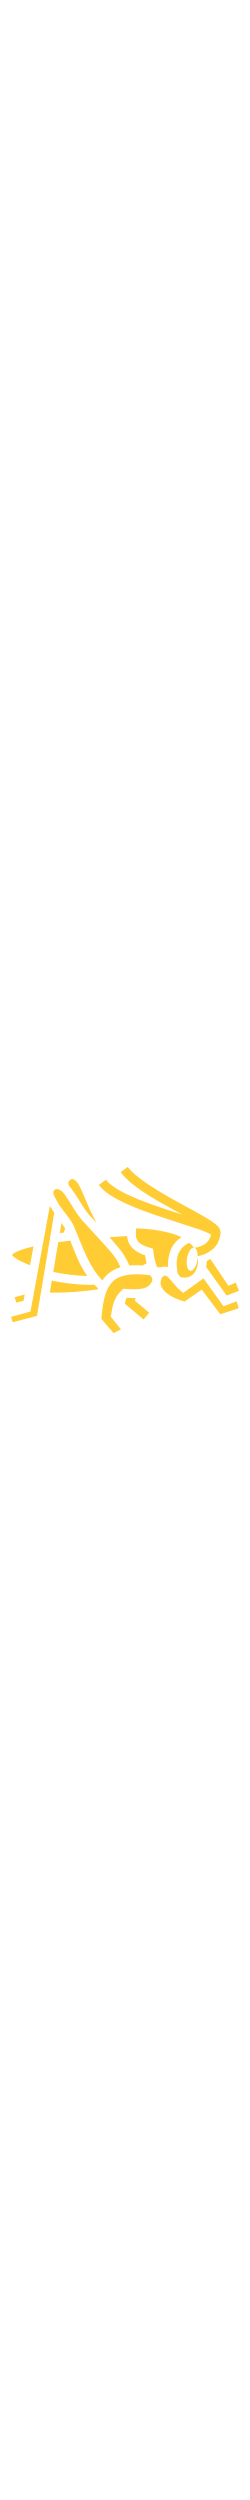
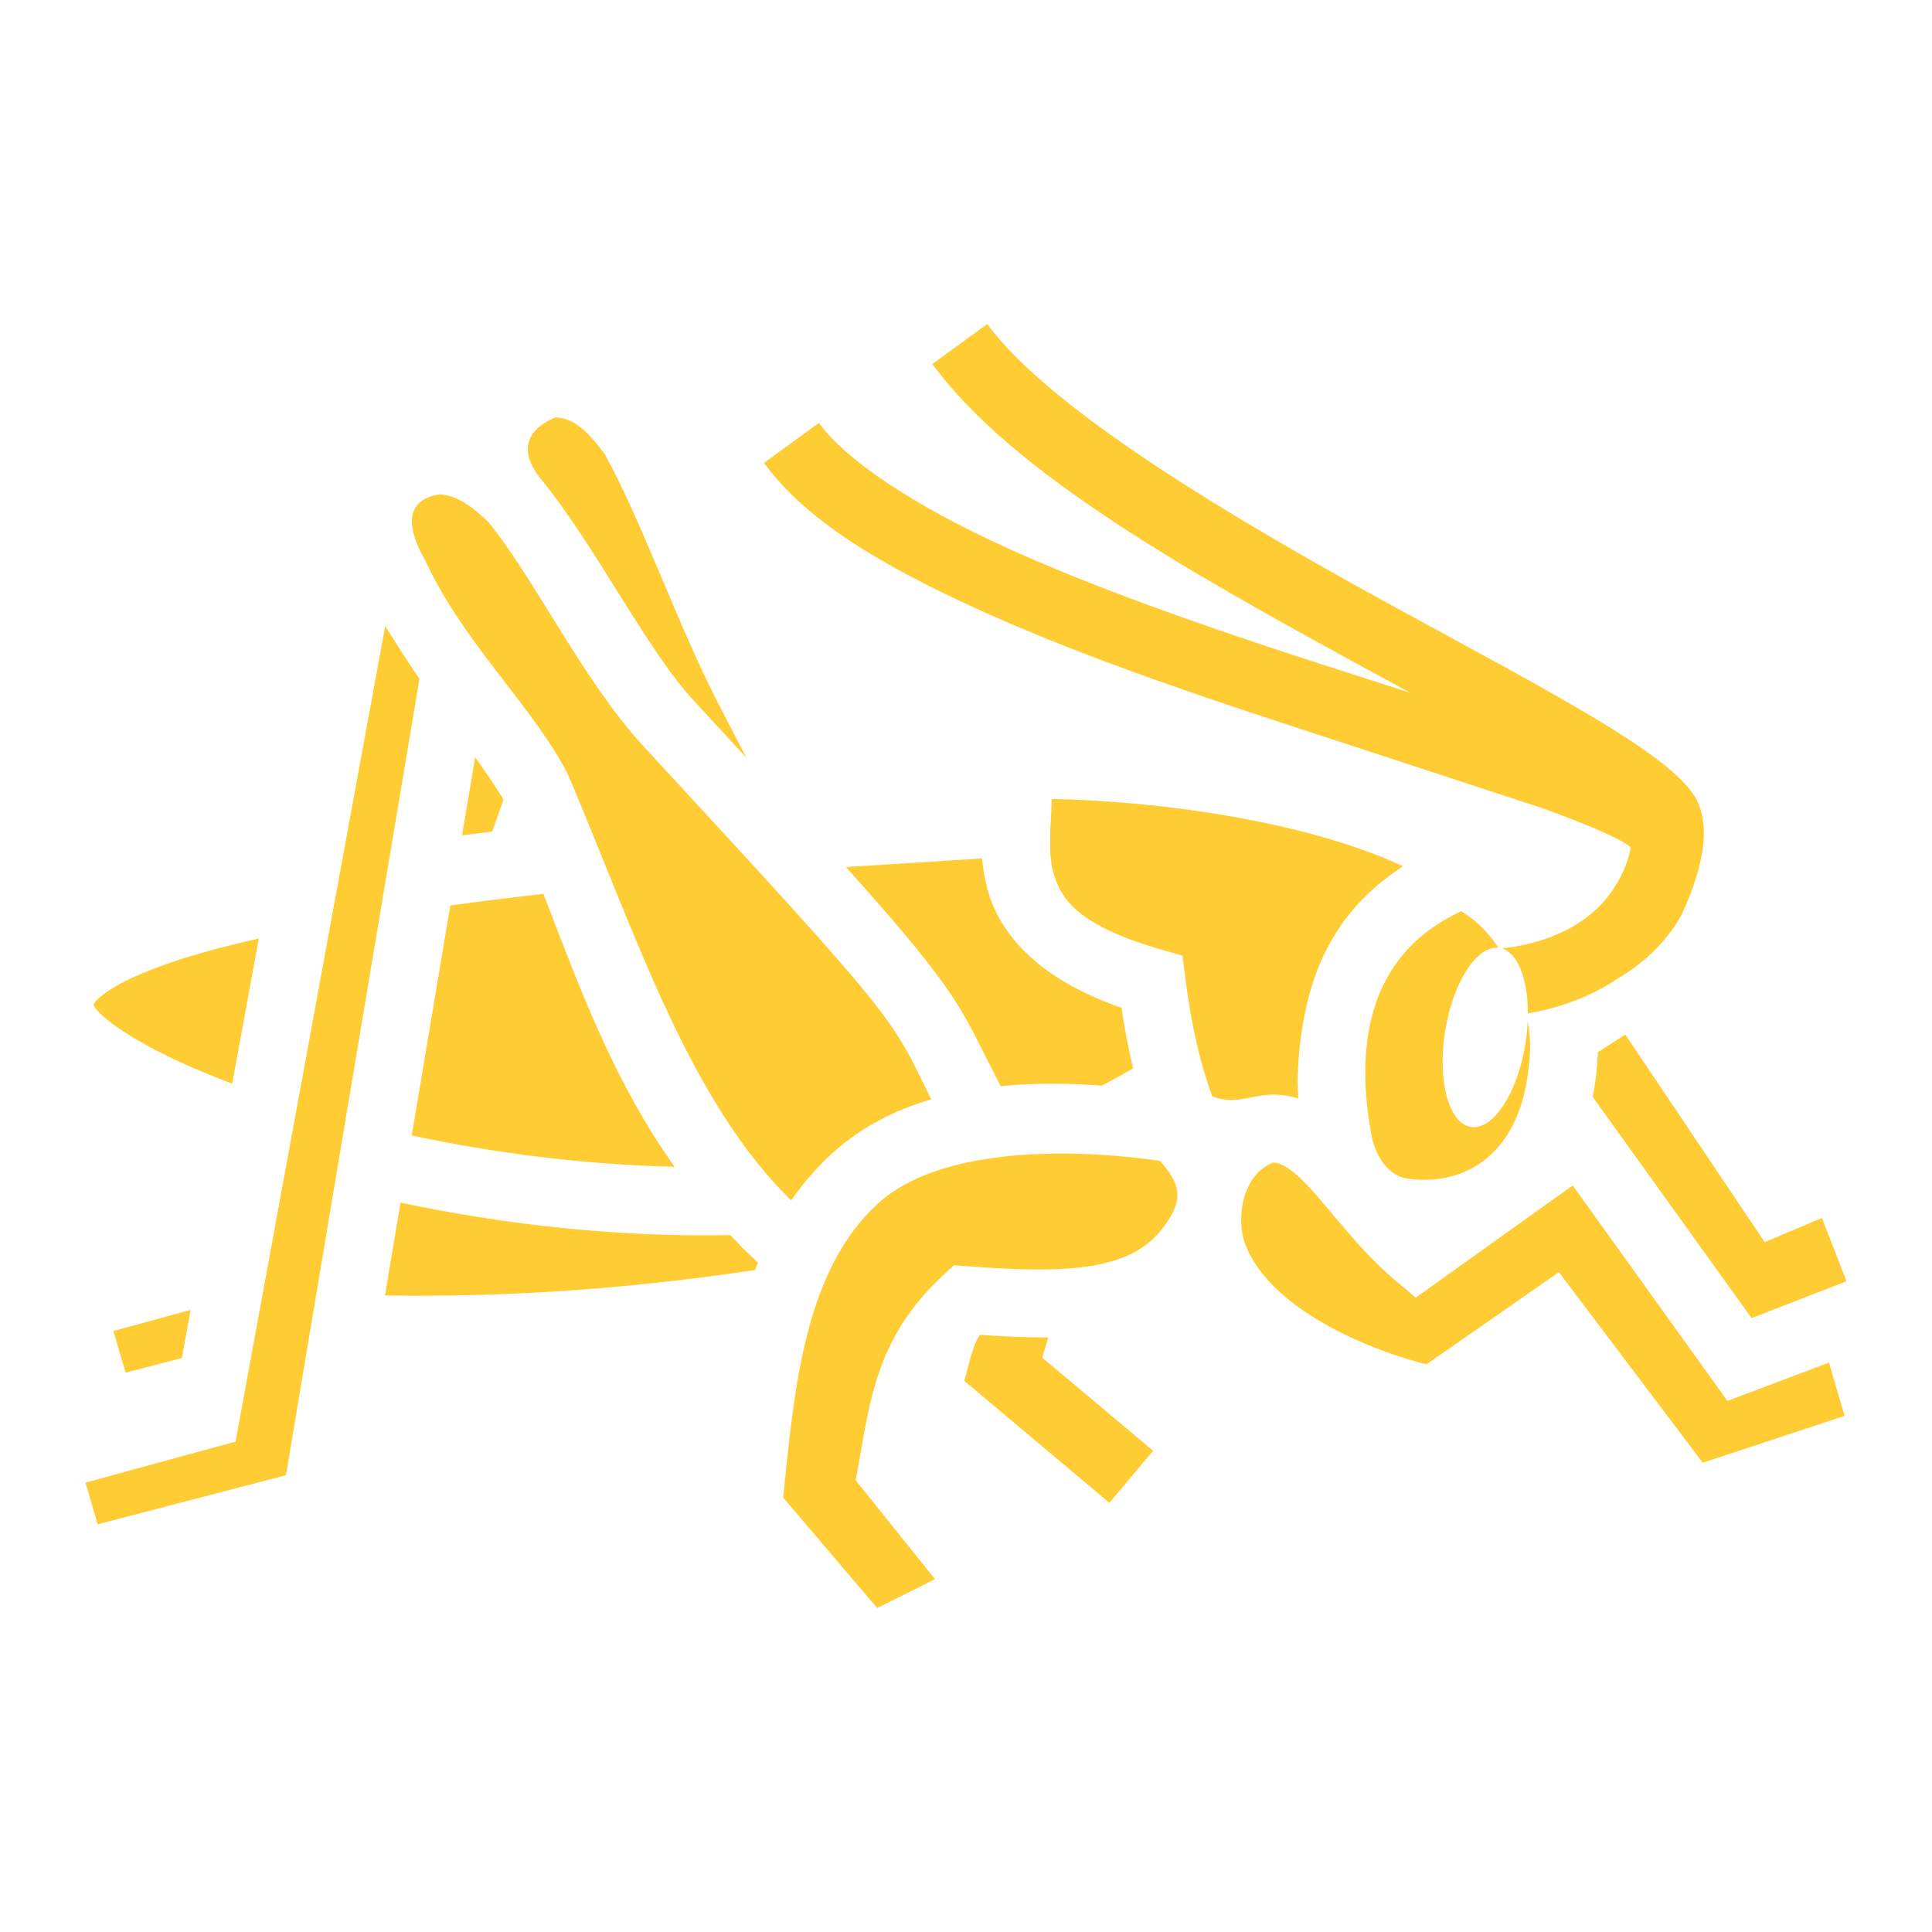
- <svg xmlns="http://www.w3.org/2000/svg" width="80" height="800" viewBox="0 0 512 512">
+ <svg xmlns="http://www.w3.org/2000/svg" width="80" height="80" viewBox="0 0 512 512">
  <path fill="#fc3" d="M261.635 85.86L247.09 96.466c21.23 29.114 69.244 55.739 112.074 79.193l14.594 7.955-30.317-9.775c-26.672-8.755-54.46-18.512-77.57-29.09s-41.403-22.446-48.861-32.674l-14.543 10.606c11.293 15.487 31.657 27.33 55.912 38.433s52.538 20.995 79.45 29.828l70.808 23.192c9.163 3.29 16.56 6.339 20.978 8.732 1.43.775 1.879 1.178 2.569 1.68-.44 2.39-1.41 6.243-4.782 11.303-6.575 9.761-18.197 14.277-29.384 15.49 4.176 1.229 6.886 8.01 6.88 17.219 9.784-1.672 17.722-5.09 24.008-9.342 7.844-4.62 13.311-10.662 16.674-16.664 4.461-9.639 9.002-23.26 3.248-31.955-1.703-2.47-3.74-4.467-6.115-6.506-4.751-4.078-10.966-8.21-18.477-12.776-15.022-9.133-35.145-19.788-56.427-31.443-42.565-23.31-89.902-51.696-106.174-74.012zm-114.397 24.762c-9.4 3.874-8.762 10.376-3.888 16.318 14.772 18.104 27.812 44.994 40.523 58.752a9926.19 9926.19 0 0 1 13.887 15.059l-7.864-15.219c-10.224-19.909-19.95-47.74-29.648-65.207-3.197-4.244-7.41-9.635-13.01-9.703zm-30.687 20.363c-11.185 1.776-7.269 11.57-3.813 17.637 10.272 22.183 29.461 39.584 38.063 57.246 18.24 43.23 31.939 85.906 58.873 112.25a73.164 73.164 0 0 1 10.844-12.451c7.632-6.975 16.662-11.506 26.277-14.346-11.05-22.287-7.461-19.075-76.143-93.414-16.09-17.416-28.97-44.54-41.248-59.586-3.769-3.53-7.776-6.975-12.853-7.336zm-14.463 34.899L62.422 382.042l-39.764 10.867 3.229 11.045 49.888-13.002 35.383-211.057a350.858 350.858 0 0 1-9.07-14.011zm23.84 34.777l-3.473 20.711 7.97-1 3.016-8.492c-2.395-3.862-4.895-7.525-7.513-11.219zm152.787 11.065c-.23 7.585-1.024 14.207.398 19.38 2.012 7.321 6.792 14.234 28.57 20.516l5.694 1.643.742 5.877c1.323 10.48 3.45 21.298 7.139 31.388 6.038 2.343 9.859-.249 15.707-.43 2.519-.059 4.882.323 7.096 1.006a100.84 100.84 0 0 1-.227-4.816c.92-25.278 8.112-43.763 27.992-56.736-26.79-12.354-65.704-17.266-93.111-17.828zm-18.477 15.777l-36.047 2.273c30.931 34.513 30.044 36.855 41.002 58.06a137.86 137.86 0 0 1 13.68-.648c4.433.006 8.808.205 13.066.522a126.809 126.809 0 0 0 8.332-4.608c-1.298-5.421-2.283-10.807-3.058-16.019-21.288-7.389-32.065-18.864-35.457-31.205-.789-2.87-1.252-5.67-1.518-8.375zm-116.218 9.389l-1.71.185a1097.7 1097.7 0 0 0-22.97 2.877l-10.219 60.965c21.487 4.577 45.342 7.712 69.647 8.295-16.523-23.339-25.31-47.885-34.748-72.322zm243.205 4.591c-9.683 4.55-15.505 10.473-19.33 17.112-4.66 8.084-6.27 17.674-6.065 27.31.115 5.376.81 10.7 1.754 15.637 1.282 5.49 4.624 10.074 9.328 10.789 7.816 1.117 15.351-.584 21.184-5.463s10.597-13.285 11.35-27.947c.136-2.67-.092-5.496-.589-8.352a52.415 52.415 0 0 1-.61 6.059c-2.11 13.112-8.581 22.975-14.454 22.03s-8.923-12.34-6.814-25.45c2.068-12.839 8.332-22.61 14.14-22.057-3.176-4.713-6.832-7.906-9.894-9.668zM68.59 248.712c-5.001 1.124-9.696 2.29-14.014 3.498-10.94 3.062-19.547 6.474-24.629 9.594-4.341 2.665-5.022 4.082-5.185 4.57.286.44.921 1.484 2.47 2.87 2.789 2.492 7.585 5.705 13.858 8.978 5.673 2.96 12.603 5.996 20.441 8.959l7.059-38.47zm362.127 25.453l-7.27 4.687-.027.99a76.86 76.86 0 0 1-1.324 10.856l42.093 58.615 25.153-9.761-6.514-16.782-15.16 6.41-36.951-55.015zM282.99 305.712a154.67 154.67 0 0 0-3.642.004c-18.142.23-36.153 3.612-46.69 13.24-19.557 17.87-22.155 49.233-25.113 77.91l24.922 29.274 15.322-7.645-21.021-26.187.724-4.034c3.167-17.61 4.964-34.087 22.432-50.298l2.869-2.664 3.906.285c13.501.981 25.494 1.403 34.512-.506 8.927-1.89 14.718-5.24 19.404-13.361 1.65-3.378 1.663-5.31.98-7.598-.542-1.822-2.077-4.087-4.187-6.504-7.586-1.06-15.935-1.825-24.418-1.916zm54.399 2.385c-8.286 3.23-9.852 14.926-7.436 21.496 1.977 5.303 6.073 10.403 11.713 14.967 10.212 8.263 25.065 14.122 36.346 17.011l35.115-24.441 38.117 50.508 37.594-12.412-4.143-14.13-26.914 10.155-40.996-57.092-41.586 29.73-5.344-4.486c-11.343-9.523-19.438-22.073-25.904-27.765-3.233-2.846-5.26-3.572-6.562-3.541zm-231.25 10.605l-4.125 24.608c34.766.566 67.115-2.114 98.091-6.745a99.96 99.96 0 0 1 .782-1.986 100.748 100.748 0 0 1-4.526-4.303 173.342 173.342 0 0 1-2.836-2.968c-30.55.615-60.648-2.936-87.386-8.606zm-55.612 28.436L30.06 352.73l3.23 11.045 14.898-3.882 2.34-12.756zm209.116 6.607c-2.152 3.434-2.897 8.202-4.096 12.193l38.459 32.315 11.578-13.781-29.389-24.696 1.612-5.363c-5.934.075-12.007-.253-18.164-.668z" />
</svg>
